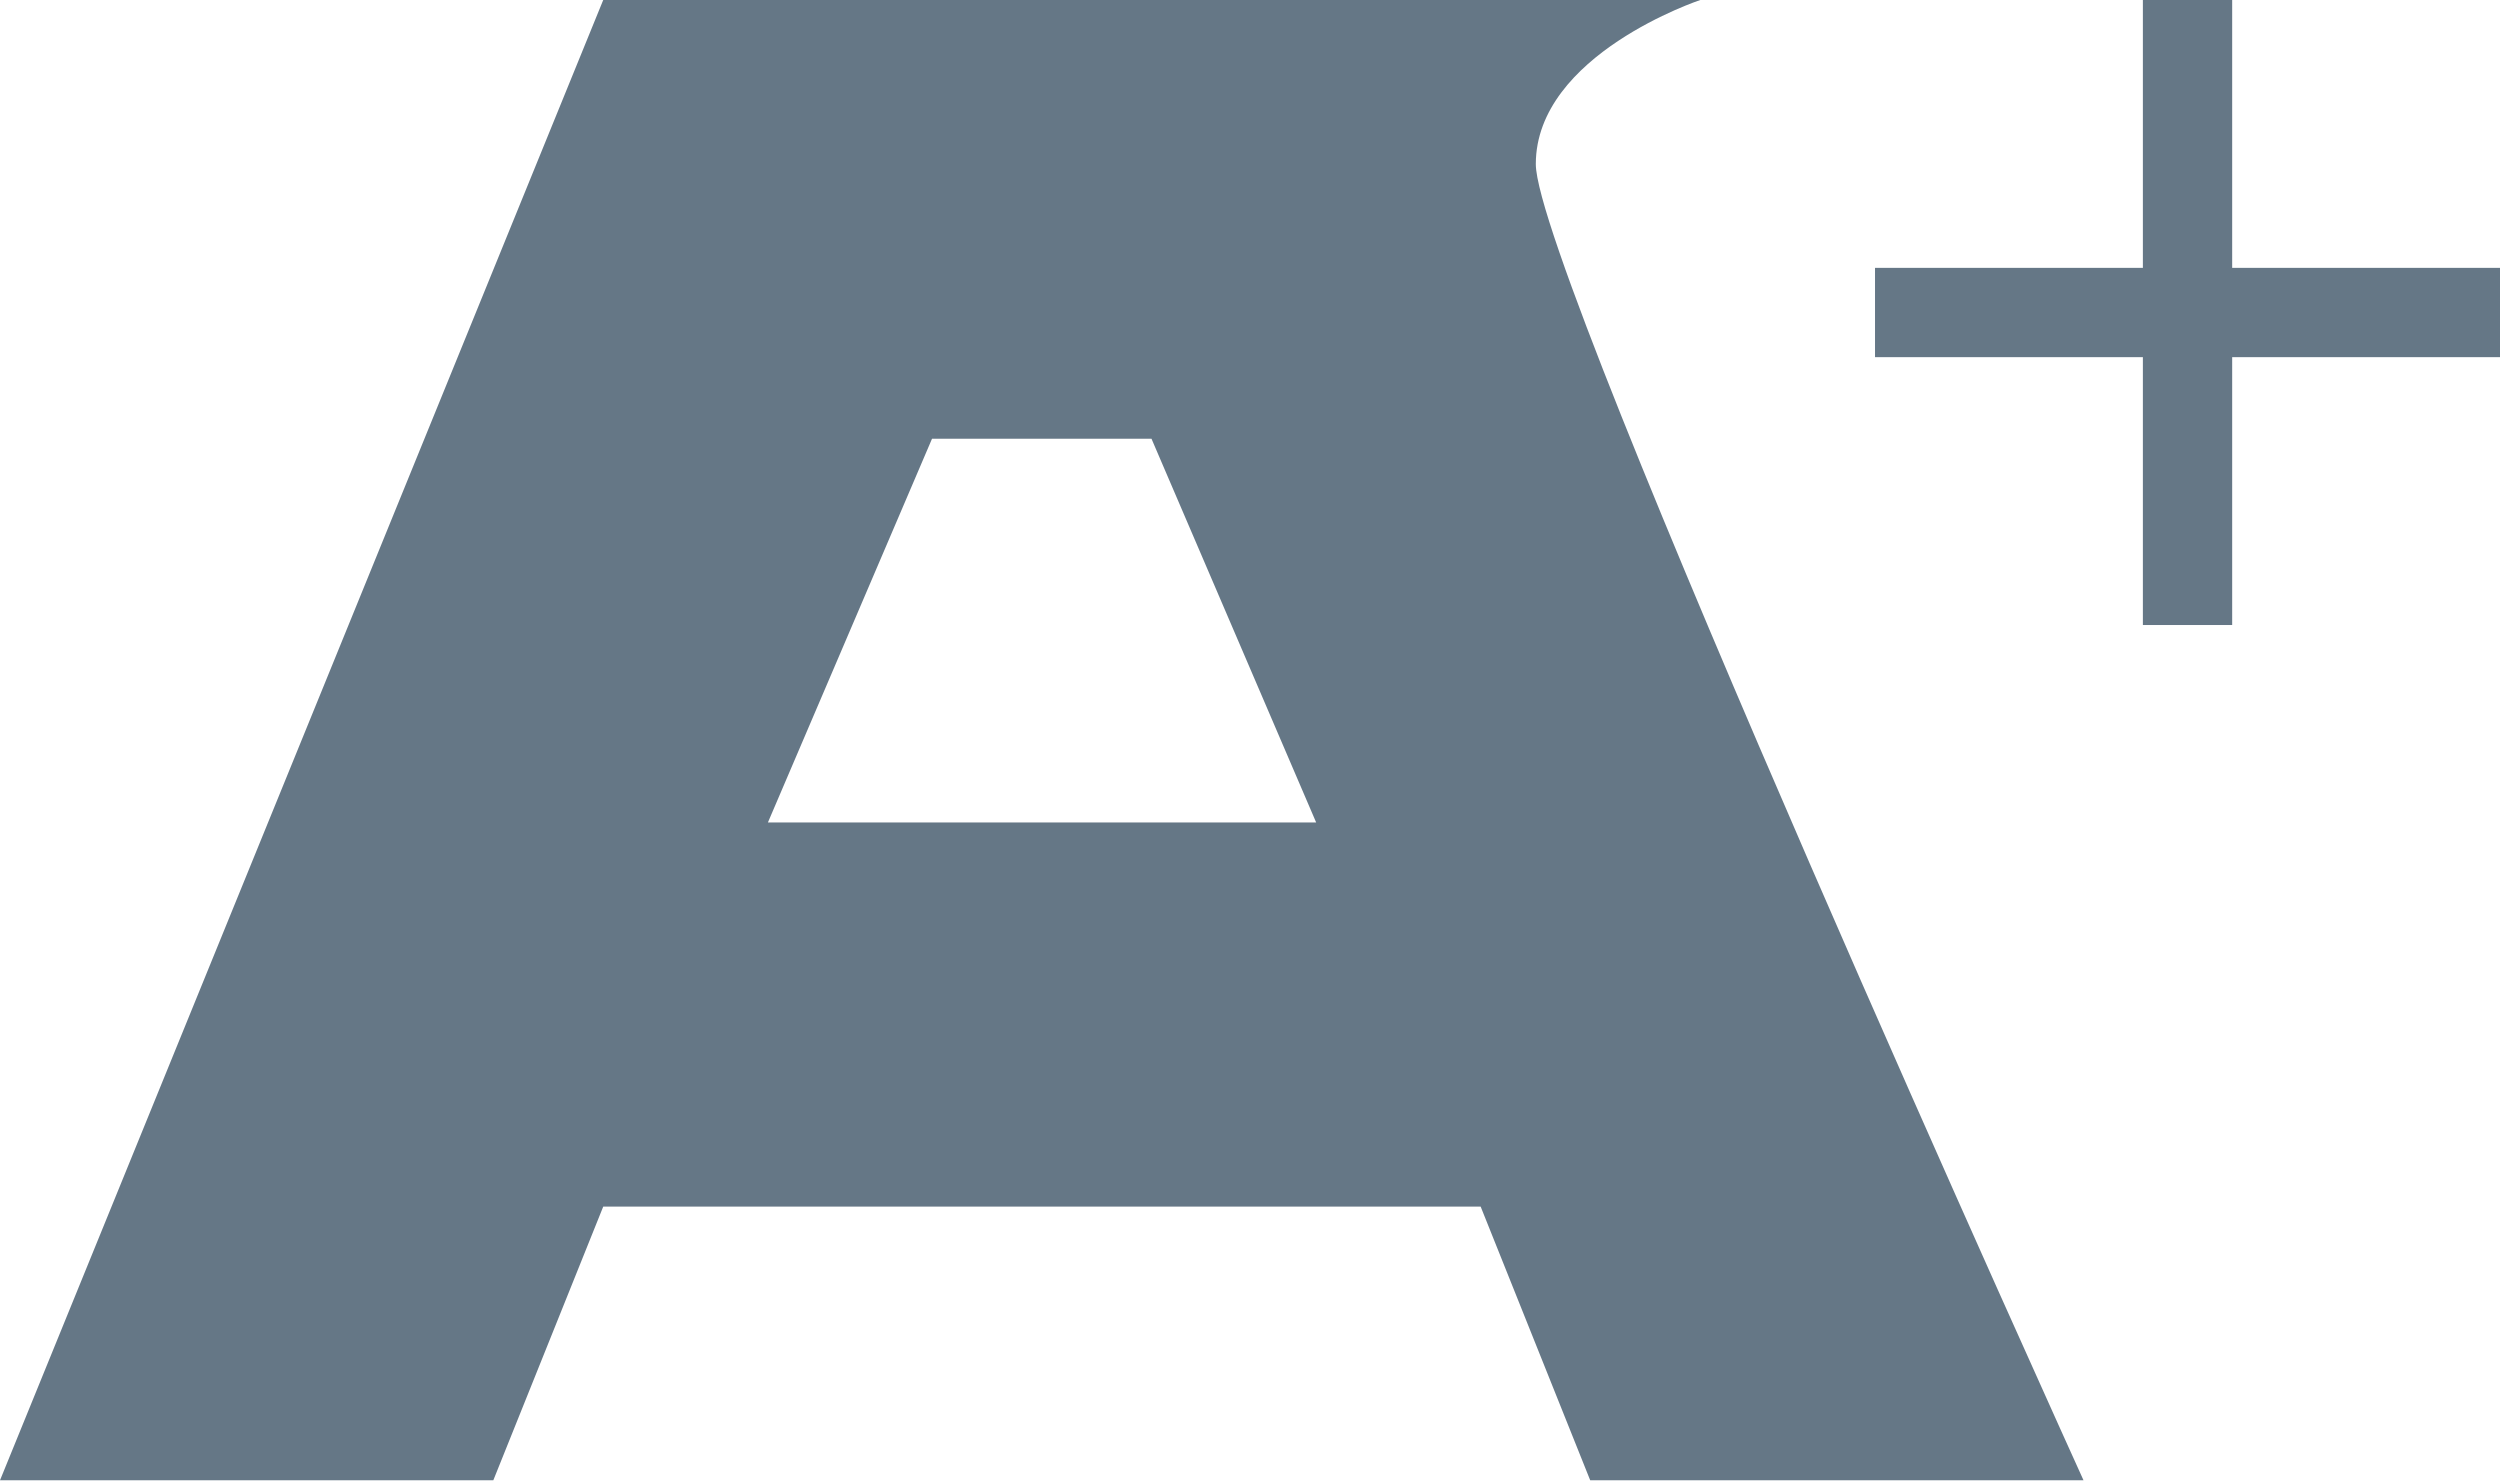
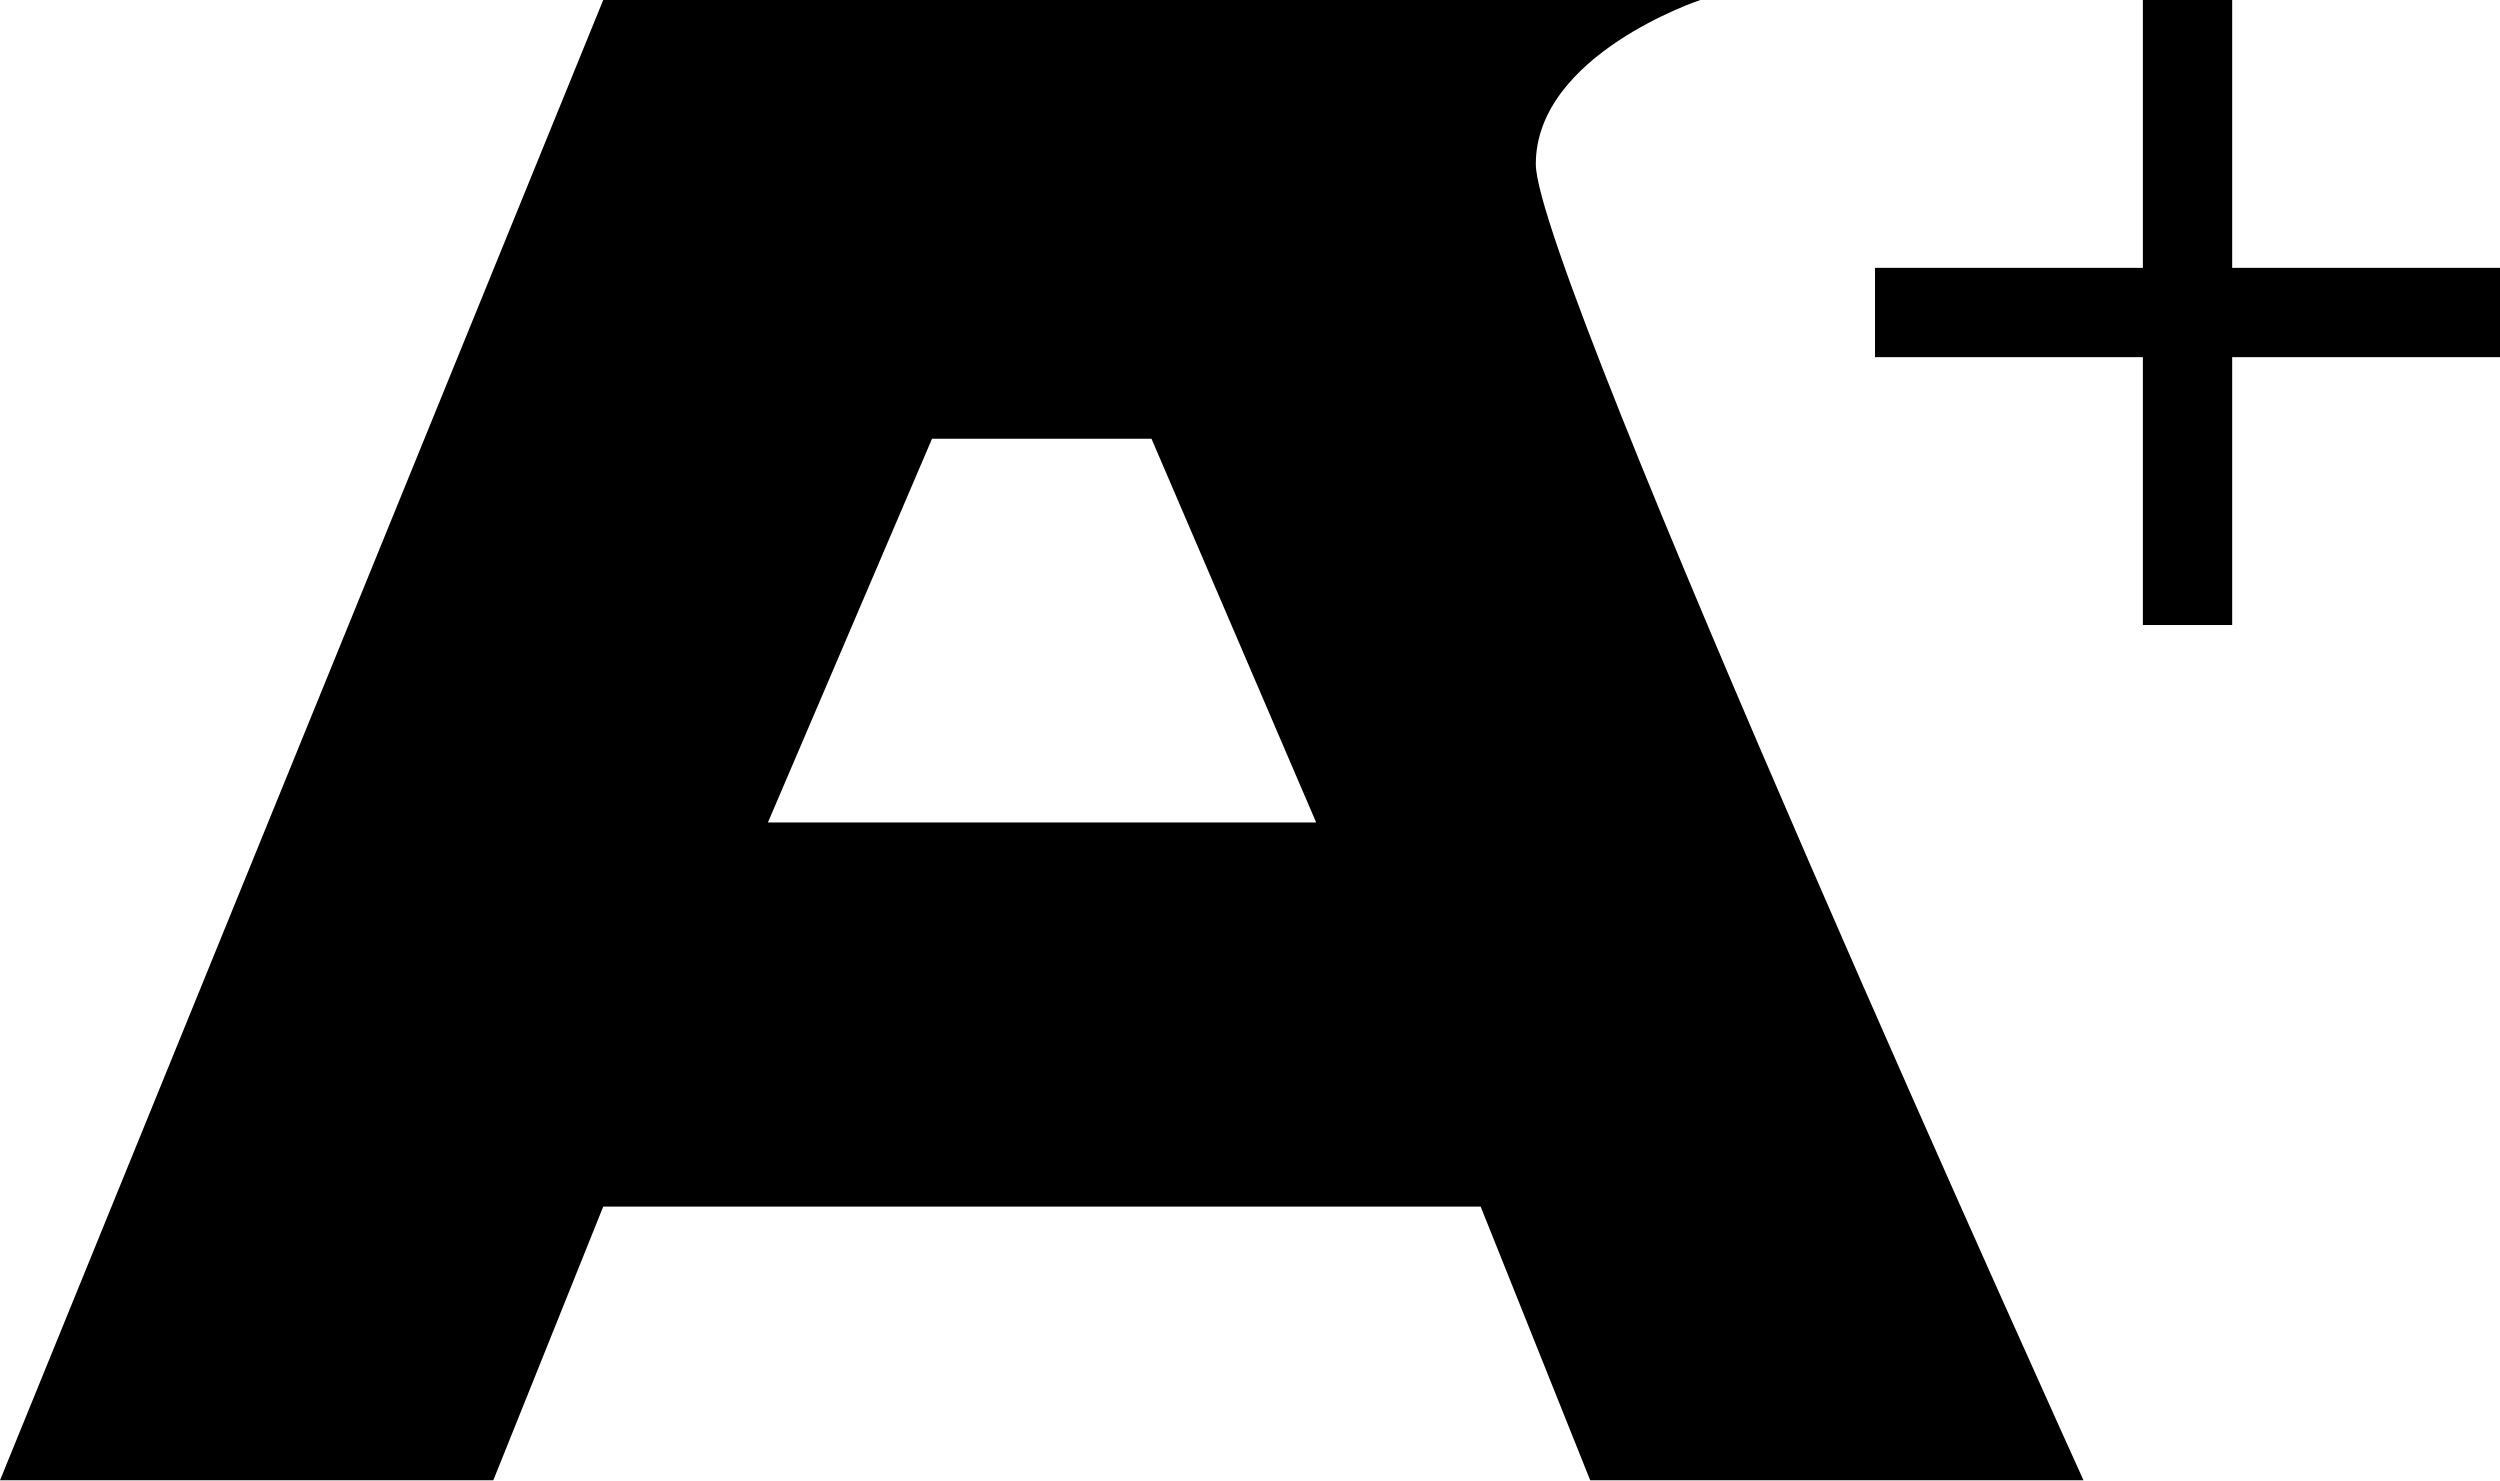
<svg xmlns="http://www.w3.org/2000/svg" id="group" data-name="group" width="67.554" height="40" viewBox="0 0 67.554 40">
-   <path id="path" data-name="path" d="M41.5,4.435C41.5,1.475,45.945,0,45.945,0H16.3L0,40H13.33L16.3,32.605h23.71L42.97,40H56.3S41.5,7.4,41.5,4.435ZM20.75,22.225l4.435-10.37h5.93l4.45,10.37Z" transform="translate(0 0)" fill="#657786" />
-   <path id="ic_add_24px" d="M21.889,14.651H14.651v7.238H12.238V14.651H5V12.238h7.238V5h2.413v7.238h7.238Z" transform="translate(45.666 -5)" fill="#657786" />
+   <path id="path" data-name="path" d="M41.5,4.435C41.5,1.475,45.945,0,45.945,0H16.3L0,40H13.33L16.3,32.605h23.71L42.97,40H56.3S41.5,7.4,41.5,4.435ZM20.75,22.225l4.435-10.37h5.93l4.45,10.37Z" transform="translate(0 0)" />
+   <path id="ic_add_24px" d="M21.889,14.651H14.651v7.238H12.238V14.651H5V12.238h7.238V5h2.413v7.238h7.238Z" transform="translate(45.666 -5)" />
</svg>
